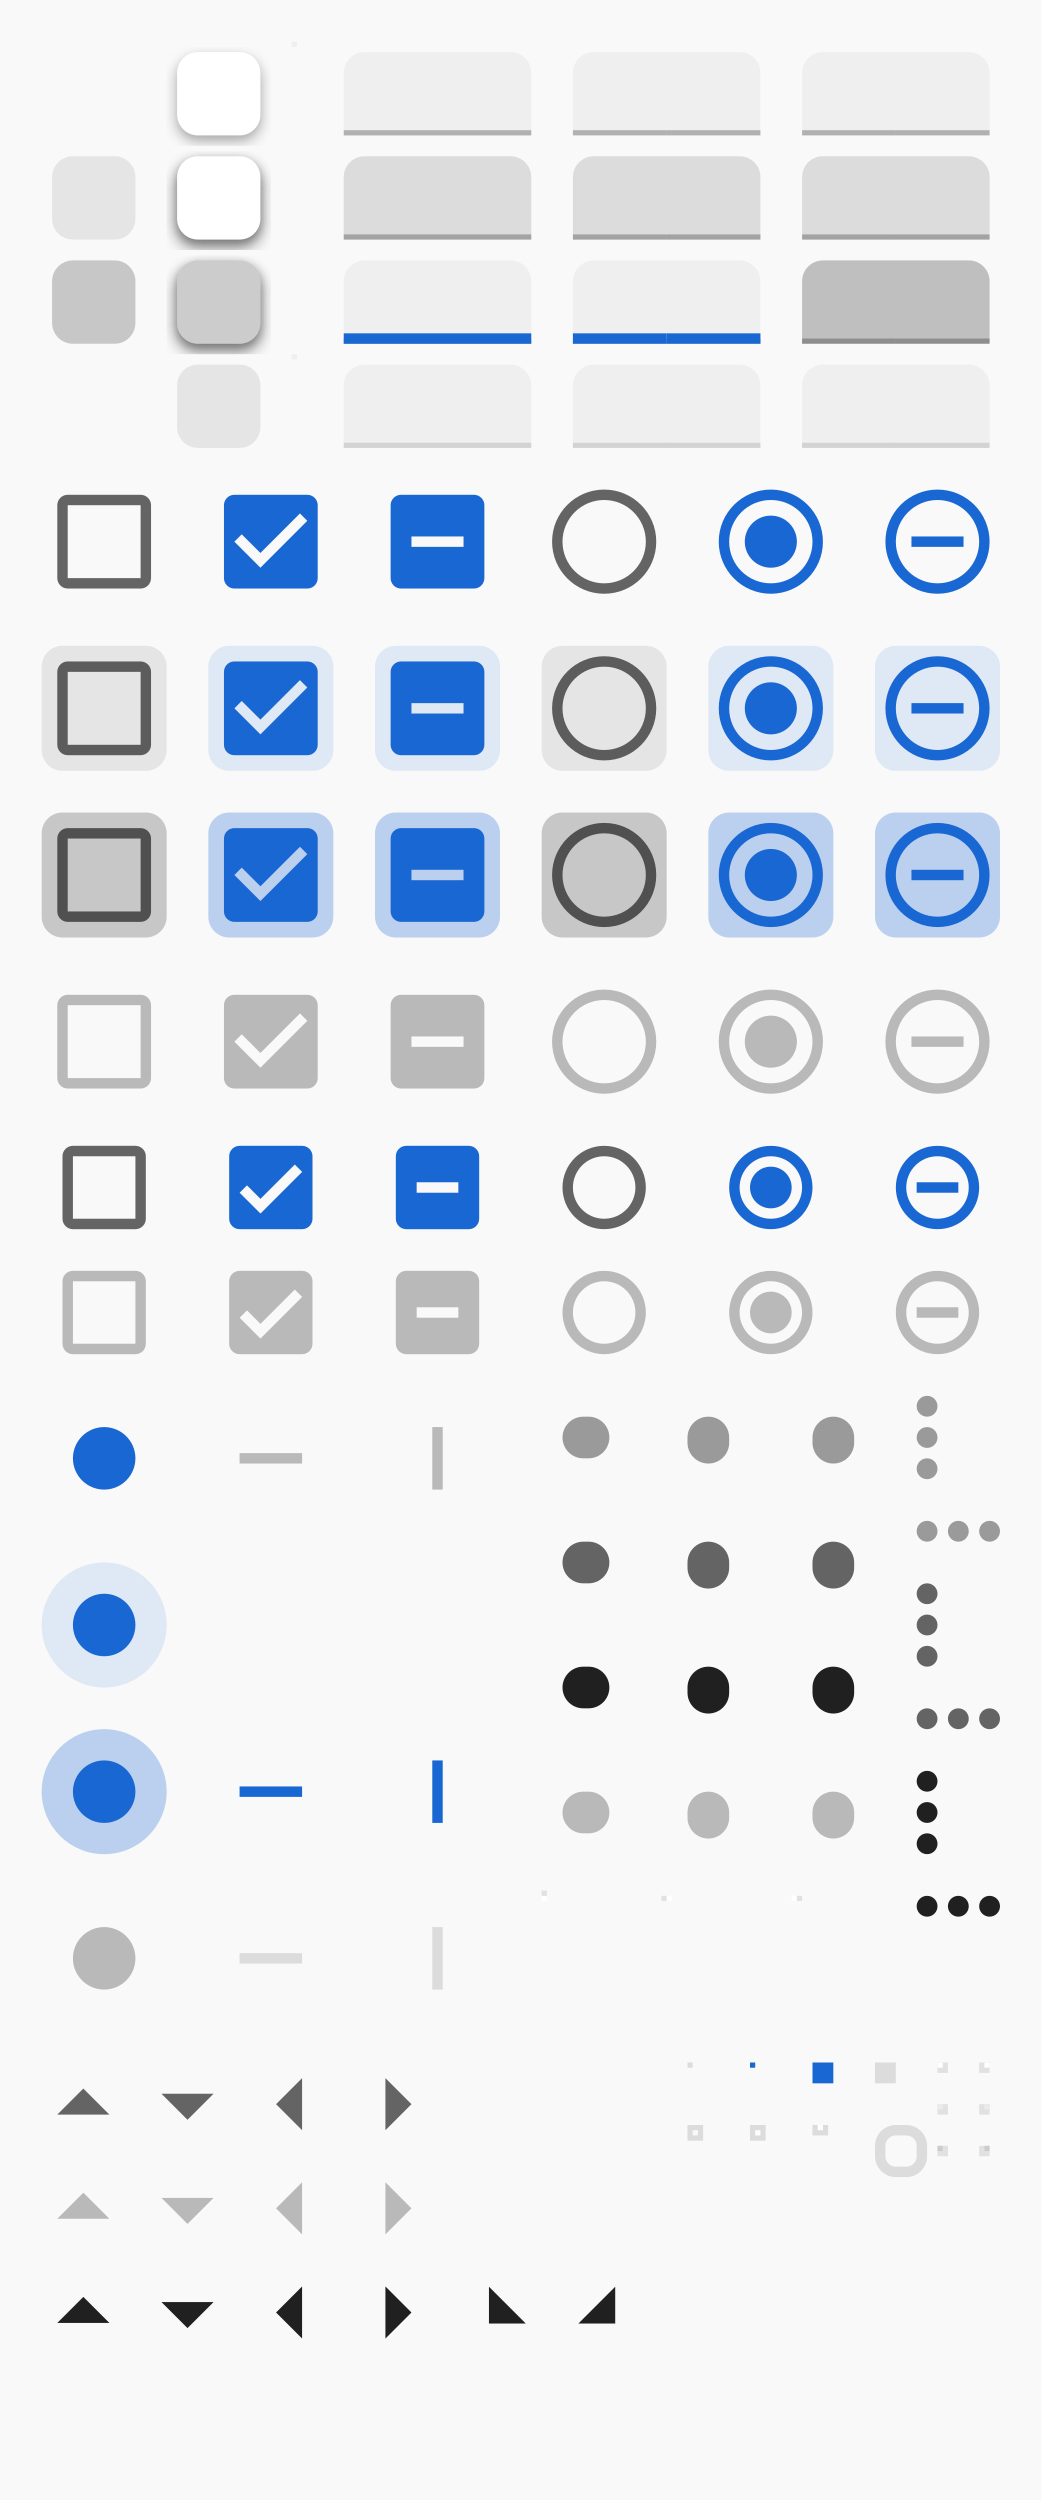
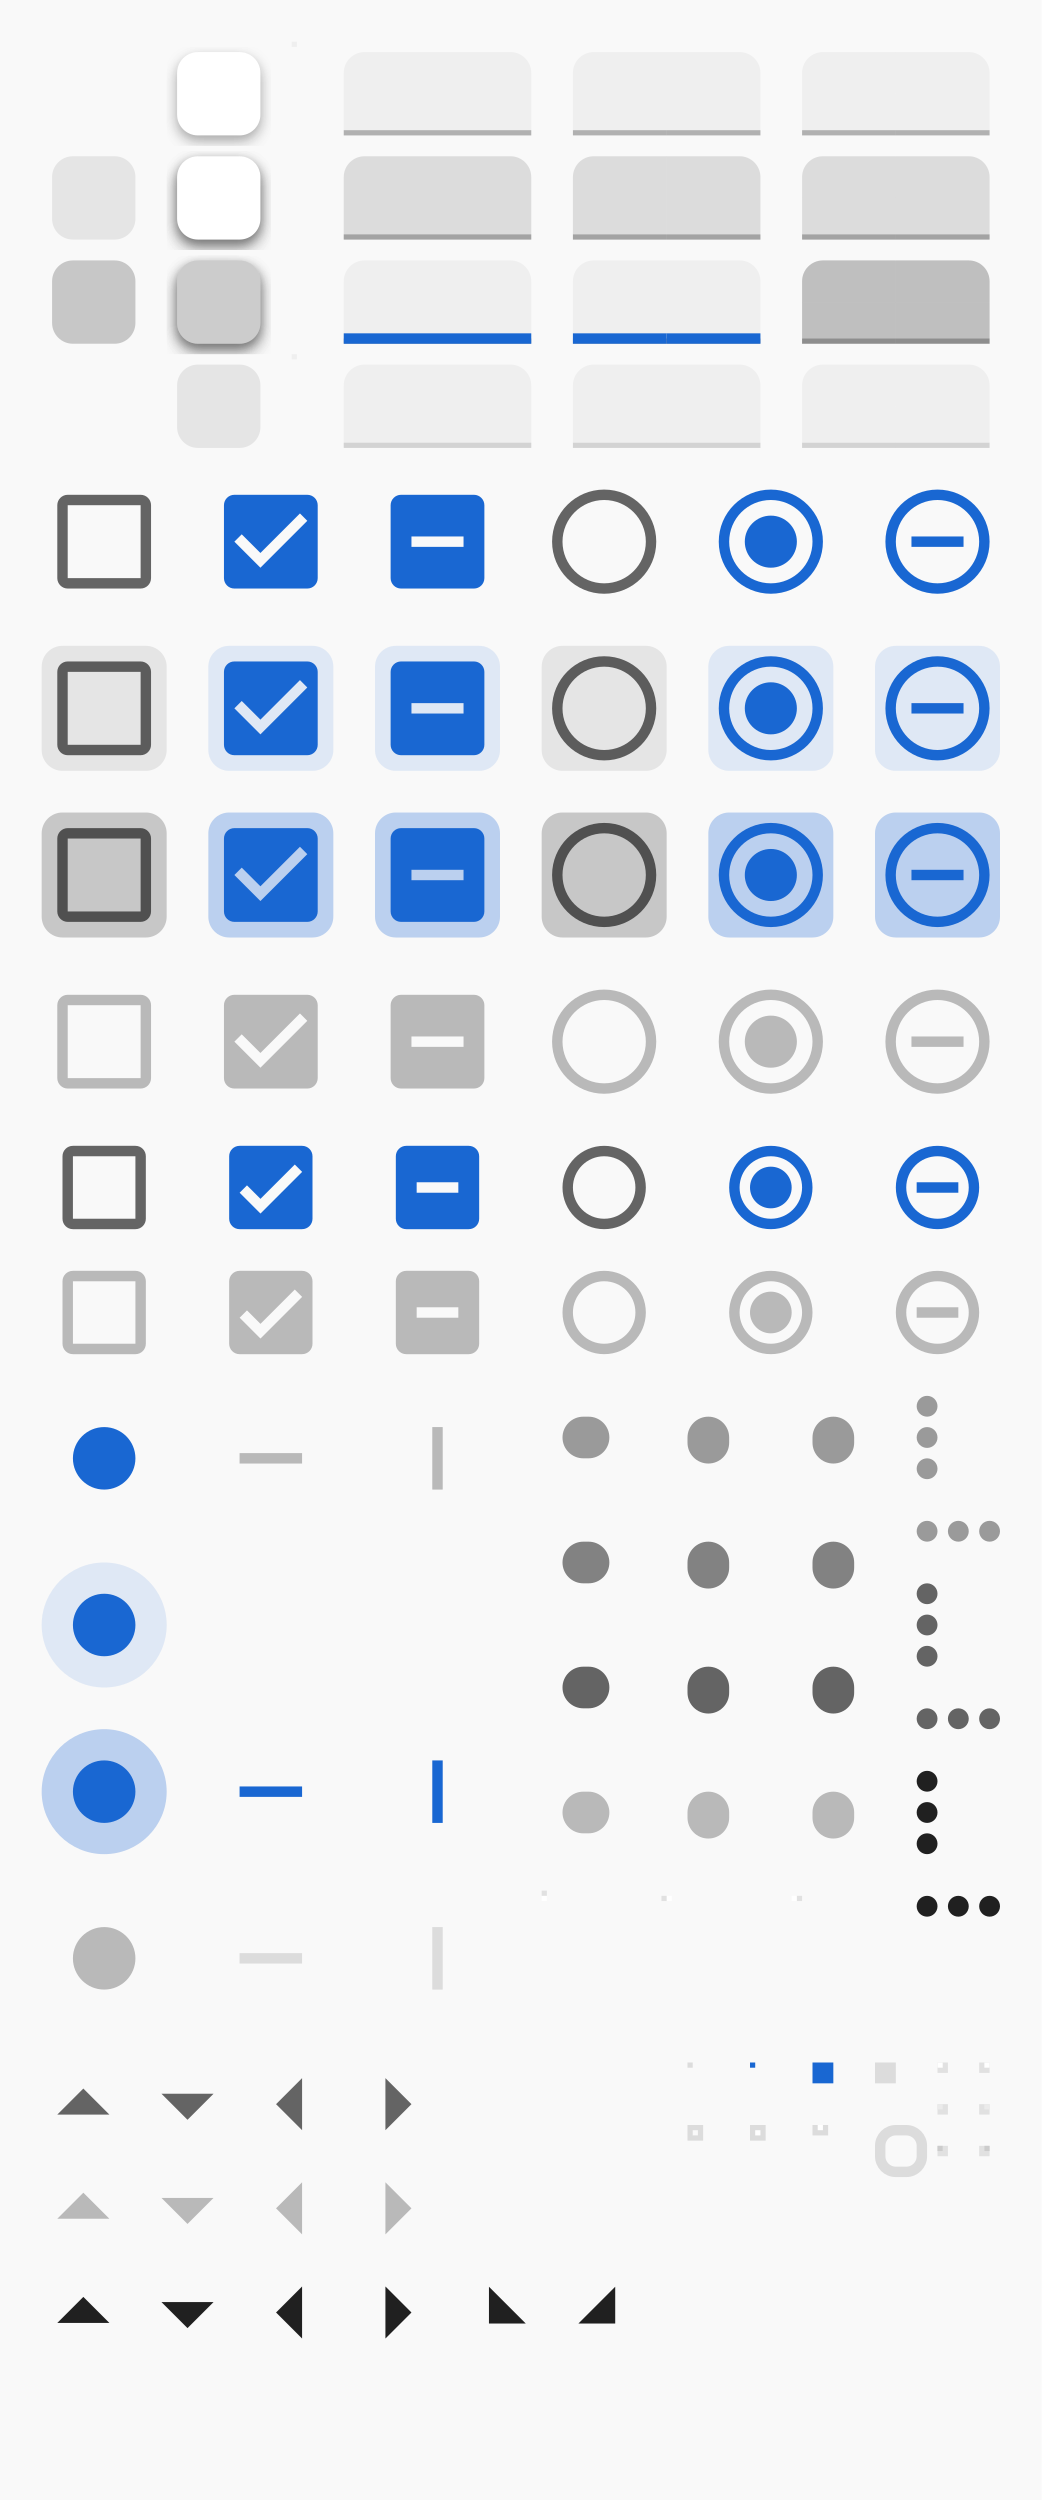
<svg xmlns="http://www.w3.org/2000/svg" xmlns:xlink="http://www.w3.org/1999/xlink" width="200" height="480" viewBox="0 0 200 480">
  <rect width="200" height="480" fill="url(#theme-surface-z0)" />
  <defs>
    <linearGradient id="theme-surface-z0">
      <stop offset="1" stop-color="#f9f9f9" />
    </linearGradient>
    <linearGradient id="theme-surface-z1">
      <stop offset="1" stop-color="#ffffff" />
    </linearGradient>
    <linearGradient id="theme-surface-z8">
      <stop offset="1" stop-color="#ffffff" />
    </linearGradient>
    <linearGradient id="theme-primary">
      <stop offset="1" stop-color="#1967d2" />
    </linearGradient>
    <linearGradient id="theme-on-surface">
      <stop offset="1" stop-color="#000000" stop-opacity=".87" />
    </linearGradient>
    <linearGradient id="theme-disabled-on-surface">
      <stop offset="1" stop-color="#000000" stop-opacity=".38" />
    </linearGradient>
    <linearGradient id="theme-hint-on-surface">
      <stop offset="1" stop-color="#000000" stop-opacity=".6" />
    </linearGradient>
    <linearGradient id="theme-disabled-hint-on-surface">
      <stop offset="1" stop-color="#000000" stop-opacity=".26" />
    </linearGradient>
    <linearGradient id="theme-stroke-on-surface">
      <stop offset="1" stop-color="#000000" stop-opacity=".26" />
    </linearGradient>
    <linearGradient id="theme-disabled-stroke-on-surface">
      <stop offset="1" stop-color="#000000" stop-opacity=".12" />
    </linearGradient>
    <linearGradient id="theme-divider-on-surface">
      <stop offset="1" stop-color="#000000" stop-opacity=".12" />
    </linearGradient>
    <linearGradient id="theme-fill-on-surface">
      <stop offset="1" stop-color="#000000" stop-opacity=".08" />
    </linearGradient>
    <linearGradient id="theme-entry-fill-on-surface">
      <stop offset="1" stop-color="#000000" stop-opacity=".04" />
+     </linearGradient>
+     <linearGradient id="theme-scrollbar-thumb-on-surface">
+       <stop offset="1" stop-color="#000000" stop-opacity=".38" />
+     </linearGradient>
+     <linearGradient id="theme-scrollbar-thumb-hover-on-surface">
+       <stop offset="1" stop-color="#000000" stop-opacity=".48" />
+     </linearGradient>
+     <linearGradient id="theme-scrollbar-thumb-pressed-on-surface">
+       <stop offset="1" stop-color="#000000" stop-opacity=".6" />
+     </linearGradient>
+     <linearGradient id="theme-scrollbar-thumb-disabled-on-surface">
+       <stop offset="1" stop-color="#000000" stop-opacity=".26" />
    </linearGradient>
    <linearGradient id="theme-overlay-hover-on-surface">
      <stop offset="1" stop-color="#000000" stop-opacity=".08" />
    </linearGradient>
    <linearGradient id="theme-overlay-pressed-on-surface">
      <stop offset="1" stop-color="#000000" stop-opacity=".2" />
    </linearGradient>
    <linearGradient id="theme-overlay-hover-primary">
      <stop offset="1" stop-color="#1967d2" stop-opacity=".12" />
    </linearGradient>
    <linearGradient id="theme-overlay-pressed-primary">
      <stop offset="1" stop-color="#1967d2" stop-opacity=".28" />
    </linearGradient>
    <filter id="z1" color-interpolation-filters="sRGB" x="0" y="0" width="1" height="1">
      <feFlood flood-color="#000000" flood-opacity=".12" result="flood" />
      <feComposite operator="in" in="flood" in2="SourceGraphic" result="composite1" />
      <feGaussianBlur stdDeviation="1.5" in="composite1" result="blur" />
      <feOffset dx="0" dy="1" result="offset" />
      <feComposite in="SourceGraphic" in2="offset" result="fbSourceGraphic" />
      <feFlood flood-color="#000000" flood-opacity=".24" result="flood" />
      <feComposite operator="in" in="flood" in2="fbSourceGraphic" result="composite1" />
      <feGaussianBlur stdDeviation="1" in="composite1" result="blur" />
      <feOffset dx="0" dy="1" result="offset" />
      <feComposite in="fbSourceGraphic" in2="offset" result="composite2" />
    </filter>
    <clipPath id="top">
      <rect width="36" height="16" x="2" y="2" />
    </clipPath>
    <clipPath id="left">
      <rect width="20" height="20" />
    </clipPath>
    <clipPath id="right">
      <rect width="20" height="20" x="20" />
    </clipPath>
    <clipPath id="left-top">
      <rect width="20" height="10" />
    </clipPath>
    <clipPath id="left-bottom">
      <rect width="20" height="10" y="10" />
    </clipPath>
    <clipPath id="right-top">
      <rect width="20" height="10" x="20" />
    </clipPath>
    <clipPath id="right-bottom">
      <rect width="20" height="10" x="20" y="10" />
    </clipPath>
    <rect id="icon-size" width="16" height="16" fill="none" />
    <g id="base-button-box">
      <rect width="20" height="20" fill="none" />
      <rect x="2" y="2" width="16" height="16" rx="4" />
    </g>
    <g id="base-button">
      <use xlink:href="#base-button-box" fill="url(#theme-surface-z8)" filter="url(#z1)" />
    </g>
    <g id="base-button-hover">
      <use xlink:href="#base-button" filter="url(#z1)" />
    </g>
    <g id="base-button-active">
      <use xlink:href="#base-button-hover" />
      <use xlink:href="#base-button-box" fill="url(#theme-overlay-pressed-on-surface)" />
    </g>
    <g id="base-button-disabled">
      <use xlink:href="#base-button-box" fill="url(#theme-fill-on-surface)" />
    </g>
    <g id="base-entry-box">
      <rect width="40" height="20" fill="none" />
      <rect x="2" y="2" width="36" height="36" rx="4" clip-path="url(#top)" />
    </g>
    <g id="base-entry">
      <use xlink:href="#base-entry-box" fill="url(#theme-entry-fill-on-surface)" />
      <rect x="2" y="17" width="36" height="1" fill="url(#theme-stroke-on-surface)" />
    </g>
    <g id="base-entry-hover">
      <use xlink:href="#base-entry" />
      <use xlink:href="#base-entry-box" fill="url(#theme-overlay-hover-on-surface)" />
    </g>
    <g id="base-entry-active">
      <use xlink:href="#base-entry" />
      <use xlink:href="#base-entry-box" fill="url(#theme-overlay-pressed-on-surface)" />
    </g>
    <g id="base-entry-focus">
      <use xlink:href="#base-entry" />
      <rect x="2" y="16" width="36" height="2" fill="url(#theme-primary)" />
    </g>
    <g id="base-entry-disabled">
      <use xlink:href="#base-entry-box" fill="url(#theme-entry-fill-on-surface)" />
      <rect x="2" y="17" width="36" height="1" fill="url(#theme-disabled-stroke-on-surface)" />
    </g>
    <rect id="button-fill" width="24" height="24" rx="4" />
    <g id="base-checkbox-unchecked">
      <path d="M19 5v14H5V5h14m0-2H5c-1.1 0-2 .9-2 2v14c0 1.1.9 2 2 2h14c1.1 0 2-.9 2-2V5c0-1.1-.9-2-2-2z" />
    </g>
    <g id="base-checkbox-checked">
      <path d="M19 3H5c-1.11 0-2 .9-2 2v14c0 1.1.89 2 2 2h14c1.11 0 2-.9 2-2V5c0-1.1-.89-2-2-2zm-9 14l-5-5 1.41-1.41L10 14.17l7.59-7.59L19 8l-9 9z" />
    </g>
    <g id="base-checkbox-mixed">
      <path d="M19 3H5c-1.1 0-2 .9-2 2v14c0 1.1.9 2 2 2h14c1.1 0 2-.9 2-2V5c0-1.1-.9-2-2-2zm-2 10H7v-2h10v2z" />
    </g>
    <g id="base-radio-unchecked">
      <path d="M12 2C6.48 2 2 6.48 2 12s4.48 10 10 10 10-4.48 10-10S17.52 2 12 2zm0 18c-4.42 0-8-3.58-8-8s3.58-8 8-8 8 3.58 8 8-3.58 8-8 8z" />
    </g>
    <g id="base-radio-checked">
      <path d="M12 7c-2.76 0-5 2.24-5 5s2.24 5 5 5 5-2.24 5-5-2.24-5-5-5zm0-5C6.48 2 2 6.48 2 12s4.48 10 10 10 10-4.48 10-10S17.52 2 12 2zm0 18c-4.42 0-8-3.58-8-8s3.58-8 8-8 8 3.58 8 8-3.58 8-8 8z" />
    </g>
    <g id="base-radio-mixed">
      <path d="M7 11v2h10v-2H7zm5-9C6.48 2 2 6.48 2 12s4.48 10 10 10 10-4.48 10-10S17.52 2 12 2zm0 18c-4.41 0-8-3.59-8-8s3.59-8 8-8 8 3.59 8 8-3.59 8-8 8z" />
    </g>
    <g id="base-menu-checkbox-unchecked">
      <use xlink:href="#icon-size" />
      <path d="M2 0a2 2 0 0 0-2 2v12a2 2 0 0 0 2 2h12a2 2 0 0 0 2-2V2a2 2 0 0 0-2-2H2zm0 2h12v12H2V2z" />
    </g>
    <g id="base-menu-checkbox-checked">
      <use xlink:href="#icon-size" />
      <path d="M2 0a2 2 0 0 0-2 2v12a2 2 0 0 0 2 2h12a2 2 0 0 0 2-2V2a2 2 0 0 0-2-2H2zm10.6 3.59L14.01 5l-8 8-4-4 1.41-1.41 2.59 2.59 6.59-6.59z" />
    </g>
    <g id="base-menu-checkbox-mixed">
      <use xlink:href="#icon-size" />
      <path d="M2 0a2 2 0 0 0-2 2v12a2 2 0 0 0 2 2h12a2 2 0 0 0 2-2V2a2 2 0 0 0-2-2H2zm2 7h8v2H4V7z" />
    </g>
    <g id="base-menu-radio-unchecked">
      <use xlink:href="#icon-size" />
      <path d="M8 0a8 8 0 0 0-8 8 8 8 0 0 0 8 8 8 8 0 0 0 8-8 8 8 0 0 0-8-8zm0 2a6 6 0 0 1 6 6 6 6 0 0 1-6 6 6 6 0 0 1-6-6 6 6 0 0 1 6-6z" />
    </g>
    <g id="base-menu-radio-checked">
      <use xlink:href="#icon-size" />
      <path d="M8 0a8 8 0 0 0-8 8 8 8 0 0 0 8 8 8 8 0 0 0 8-8 8 8 0 0 0-8-8zm0 2a6 6 0 0 1 6 6 6 6 0 0 1-6 6 6 6 0 0 1-6-6 6 6 0 0 1 6-6zm0 2a4 4 0 0 0-4 4 4 4 0 0 0 4 4 4 4 0 0 0 4-4 4 4 0 0 0-4-4z" />
    </g>
    <g id="base-menu-radio-mixed">
      <use xlink:href="#icon-size" />
      <path d="M8 0a8 8 0 0 0-8 8 8 8 0 0 0 8 8 8 8 0 0 0 8-8 8 8 0 0 0-8-8zm0 2a6 6 0 0 1 6 6 6 6 0 0 1-6 6 6 6 0 0 1-6-6 6 6 0 0 1 6-6zM4 7v2h8V7H4z" />
    </g>
    <g id="base-scale-horz-trough">
      <rect width="24" height="24" fill="none" />
      <rect x="6" y="11" width="12" height="2" />
    </g>
    <g id="base-scale-vert-trough">
      <use xlink:href="#base-scale-horz-trough" transform="rotate(90 12 12)" />
    </g>
    <g id="base-scrollbar-horz-slider">
      <rect y="-1" width="17" height="17" fill="none" />
      <rect x="4" y="4" width="9" height="8" rx="4" />
    </g>
    <g id="base-scrollbar-horz-trough">
      <rect y="-1" width="1" height="2" fill="url(#theme-surface-z1)" />
      <rect y="-1" width="1" height="1" fill="url(#theme-divider-on-surface)" />
    </g>
    <g id="base-scrollbar-vert-ltr-slider">
      <use xlink:href="#base-scrollbar-horz-slider" transform="rotate(-90 8.5 8.5)" />
    </g>
    <g id="base-scrollbar-vert-ltr-trough">
      <use xlink:href="#base-scrollbar-horz-trough" transform="rotate(-90 .5 .5)" />
    </g>
    <g id="base-scrollbar-vert-rtl-slider">
      <use xlink:href="#base-scrollbar-horz-slider" transform="rotate(90 8 8)" />
    </g>
    <g id="base-scrollbar-vert-rtl-trough">
      <use xlink:href="#base-scrollbar-horz-trough" transform="rotate(90 .5 .5)" />
    </g>
    <g id="base-handle-horz">
      <circle cx="2" cy="2" r="2" />
      <circle cx="8" cy="2" r="2" />
      <circle cx="14" cy="2" r="2" />
    </g>
    <g id="base-handle-vert">
      <use xlink:href="#base-handle-horz" transform="rotate(90 2 2)" />
    </g>
    <path id="pan-path" d="M13 6l-5 5-5-5z" />
    <g id="base-pan-down">
      <use xlink:href="#icon-size" />
      <use xlink:href="#pan-path" />
    </g>
    <g id="base-pan-up">
      <use xlink:href="#icon-size" />
      <use xlink:href="#pan-path" transform="rotate(180 8 8)" />
    </g>
    <g id="base-pan-left">
      <use xlink:href="#icon-size" />
      <use xlink:href="#pan-path" transform="rotate(90 8 8)" />
    </g>
    <g id="base-pan-right">
      <use xlink:href="#icon-size" />
      <use xlink:href="#pan-path" transform="rotate(-90 8 8)" />
    </g>
    <g id="base-pan-left-semi">
      <use xlink:href="#icon-size" />
      <use xlink:href="#pan-path" transform="rotate(45 8 8)" />
    </g>
    <g id="base-pan-right-semi">
      <use xlink:href="#icon-size" />
      <use xlink:href="#pan-path" transform="rotate(-45 8 8)" />
    </g>
    <g id="base-treeview-ltr-button">
      <rect width="2" height="2" fill="url(#theme-surface-z1)" />
      <rect width="2" height="2" fill="url(#theme-divider-on-surface)" />
      <rect width="1" height="1" fill="url(#theme-surface-z1)" />
      <rect width="1" height="1" />
    </g>
    <g id="base-treeview-rtl-button">
      <use xlink:href="#base-treeview-ltr-button" transform="scale(-1 1)" />
    </g>
  </defs>
  <g id="flat-button" transform="translate(8 8)">
    <use xlink:href="#base-button-box" fill="none" />
  </g>
  <g id="flat-button-hover" transform="translate(8 28)">
    <use xlink:href="#base-button-box" fill="url(#theme-overlay-hover-on-surface)" />
  </g>
  <g id="flat-button-active" transform="translate(8 48)">
    <use xlink:href="#base-button-box" fill="url(#theme-overlay-pressed-on-surface)" />
  </g>
  <g id="flat-button-disabled" transform="translate(8 68)">
    <use xlink:href="#base-button-box" fill="none" />
  </g>
  <g id="button" transform="translate(32 8)">
    <use xlink:href="#base-button" />
  </g>
  <g id="button-hover" transform="translate(32 28)">
    <use xlink:href="#base-button-hover" />
  </g>
  <g id="button-active" transform="translate(32 48)">
    <use xlink:href="#base-button-active" />
  </g>
  <g id="button-disabled" transform="translate(32 68)">
    <use xlink:href="#base-button-disabled" />
  </g>
  <g id="entry-background" transform="translate(56 8)">
    <rect width="1" height="1" fill="url(#theme-entry-fill-on-surface)" />
  </g>
  <g id="entry-background-disabled" transform="translate(56 68)">
    <rect width="1" height="1" fill="url(#theme-entry-fill-on-surface)" />
  </g>
  <g id="entry" transform="translate(64 8)">
    <use xlink:href="#base-entry" />
  </g>
  <g id="entry-hover" transform="translate(64 28)">
    <use xlink:href="#base-entry-hover" />
  </g>
  <g id="entry-active" transform="translate(64 48)">
    <use xlink:href="#base-entry-focus" />
  </g>
  <g id="entry-disabled" transform="translate(64 68)">
    <use xlink:href="#base-entry-disabled" />
  </g>
  <g id="combo-left-entry" transform="translate(108 8)">
    <use xlink:href="#base-entry" clip-path="url(#left)" />
  </g>
  <g id="combo-left-entry-hover" transform="translate(108 28)">
    <use xlink:href="#base-entry-hover" clip-path="url(#left)" />
  </g>
  <g id="combo-left-entry-active" transform="translate(108 48)">
    <use xlink:href="#base-entry-focus" clip-path="url(#left)" />
  </g>
  <g id="combo-left-entry-disabled" transform="translate(108 68)">
    <use xlink:href="#base-entry-disabled" clip-path="url(#left)" />
  </g>
  <g id="combo-right-entry" transform="translate(108 8)">
    <use xlink:href="#base-entry" clip-path="url(#right)" />
  </g>
  <g id="combo-right-entry-hover" transform="translate(108 28)">
    <use xlink:href="#base-entry-hover" clip-path="url(#right)" />
  </g>
  <g id="combo-right-entry-active" transform="translate(108 48)">
    <use xlink:href="#base-entry-focus" clip-path="url(#right)" />
  </g>
  <g id="combo-right-entry-disabled" transform="translate(108 68)">
    <use xlink:href="#base-entry-disabled" clip-path="url(#right)" />
  </g>
  <g id="spin-rtl-up" transform="translate(152 8)">
    <use xlink:href="#base-entry" clip-path="url(#left-top)" />
  </g>
  <g id="spin-rtl-up-hover" transform="translate(152 28)">
    <use xlink:href="#base-entry-hover" clip-path="url(#left-top)" />
  </g>
  <g id="spin-rtl-up-active" transform="translate(152 48)">
    <use xlink:href="#base-entry-active" clip-path="url(#left-top)" />
  </g>
  <g id="spin-rtl-up-disabled" transform="translate(152 68)">
    <use xlink:href="#base-entry-disabled" clip-path="url(#left-top)" />
  </g>
  <g id="spin-rtl-down" transform="translate(152 8)">
    <use xlink:href="#base-entry" clip-path="url(#left-bottom)" />
  </g>
  <g id="spin-rtl-down-hover" transform="translate(152 28)">
    <use xlink:href="#base-entry-hover" clip-path="url(#left-bottom)" />
  </g>
  <g id="spin-rtl-down-active" transform="translate(152 48)">
    <use xlink:href="#base-entry-active" clip-path="url(#left-bottom)" />
  </g>
  <g id="spin-rtl-down-disabled" transform="translate(152 68)">
    <use xlink:href="#base-entry-disabled" clip-path="url(#left-bottom)" />
  </g>
  <g id="spin-ltr-up" transform="translate(152 8)">
    <use xlink:href="#base-entry" clip-path="url(#right-top)" />
  </g>
  <g id="spin-ltr-up-hover" transform="translate(152 28)">
    <use xlink:href="#base-entry-hover" clip-path="url(#right-top)" />
  </g>
  <g id="spin-ltr-up-active" transform="translate(152 48)">
    <use xlink:href="#base-entry-active" clip-path="url(#right-top)" />
  </g>
  <g id="spin-ltr-up-disabled" transform="translate(152 68)">
    <use xlink:href="#base-entry-disabled" clip-path="url(#right-top)" />
  </g>
  <g id="spin-ltr-down" transform="translate(152 8)">
    <use xlink:href="#base-entry" clip-path="url(#right-bottom)" />
  </g>
  <g id="spin-ltr-down-hover" transform="translate(152 28)">
    <use xlink:href="#base-entry-hover" clip-path="url(#right-bottom)" />
  </g>
  <g id="spin-ltr-down-active" transform="translate(152 48)">
    <use xlink:href="#base-entry-active" clip-path="url(#right-bottom)" />
  </g>
  <g id="spin-ltr-down-disabled" transform="translate(152 68)">
    <use xlink:href="#base-entry-disabled" clip-path="url(#right-bottom)" />
  </g>
  <g id="checkbox-unchecked" transform="translate(8 92)">
    <use xlink:href="#button-fill" fill="none" />
    <use xlink:href="#base-checkbox-unchecked" fill="url(#theme-hint-on-surface)" />
  </g>
  <g id="checkbox-unchecked-hover" transform="translate(8 124)">
    <use xlink:href="#button-fill" fill="url(#theme-overlay-hover-on-surface)" />
    <use xlink:href="#base-checkbox-unchecked" fill="url(#theme-hint-on-surface)" />
  </g>
  <g id="checkbox-unchecked-active" transform="translate(8 156)">
    <use xlink:href="#button-fill" fill="url(#theme-overlay-pressed-on-surface)" />
    <use xlink:href="#base-checkbox-unchecked" fill="url(#theme-hint-on-surface)" />
  </g>
  <g id="checkbox-unchecked-disabled" transform="translate(8 188)">
    <use xlink:href="#button-fill" fill="none" />
    <use xlink:href="#base-checkbox-unchecked" fill="url(#theme-disabled-hint-on-surface)" />
  </g>
  <g id="checkbox-checked" transform="translate(40 92)">
    <use xlink:href="#button-fill" fill="none" />
    <use xlink:href="#base-checkbox-checked" fill="url(#theme-primary)" />
  </g>
  <g id="checkbox-checked-hover" transform="translate(40 124)">
    <use xlink:href="#button-fill" fill="url(#theme-overlay-hover-primary)" />
    <use xlink:href="#base-checkbox-checked" fill="url(#theme-primary)" />
  </g>
  <g id="checkbox-checked-active" transform="translate(40 156)">
    <use xlink:href="#button-fill" fill="url(#theme-overlay-pressed-primary)" />
    <use xlink:href="#base-checkbox-checked" fill="url(#theme-primary)" />
  </g>
  <g id="checkbox-checked-disabled" transform="translate(40 188)">
    <use xlink:href="#button-fill" fill="none" />
    <use xlink:href="#base-checkbox-checked" fill="url(#theme-disabled-hint-on-surface)" />
  </g>
  <g id="checkbox-mixed" transform="translate(72 92)">
    <use xlink:href="#button-fill" fill="none" />
    <use xlink:href="#base-checkbox-mixed" fill="url(#theme-primary)" />
  </g>
  <g id="checkbox-mixed-hover" transform="translate(72 124)">
    <use xlink:href="#button-fill" fill="url(#theme-overlay-hover-primary)" />
    <use xlink:href="#base-checkbox-mixed" fill="url(#theme-primary)" />
  </g>
  <g id="checkbox-mixed-active" transform="translate(72 156)">
    <use xlink:href="#button-fill" fill="url(#theme-overlay-pressed-primary)" />
    <use xlink:href="#base-checkbox-mixed" fill="url(#theme-primary)" />
  </g>
  <g id="checkbox-mixed-disabled" transform="translate(72 188)">
    <use xlink:href="#button-fill" fill="none" />
    <use xlink:href="#base-checkbox-mixed" fill="url(#theme-disabled-hint-on-surface)" />
  </g>
  <g id="radio-unchecked" transform="translate(104 92)">
    <use xlink:href="#button-fill" fill="none" />
    <use xlink:href="#base-radio-unchecked" fill="url(#theme-hint-on-surface)" />
  </g>
  <g id="radio-unchecked-hover" transform="translate(104 124)">
    <use xlink:href="#button-fill" fill="url(#theme-overlay-hover-on-surface)" />
    <use xlink:href="#base-radio-unchecked" fill="url(#theme-hint-on-surface)" />
  </g>
  <g id="radio-unchecked-active" transform="translate(104 156)">
    <use xlink:href="#button-fill" fill="url(#theme-overlay-pressed-on-surface)" />
    <use xlink:href="#base-radio-unchecked" fill="url(#theme-hint-on-surface)" />
  </g>
  <g id="radio-unchecked-disabled" transform="translate(104 188)">
    <use xlink:href="#button-fill" fill="none" />
    <use xlink:href="#base-radio-unchecked" fill="url(#theme-disabled-hint-on-surface)" />
  </g>
  <g id="radio-checked" transform="translate(136 92)">
    <use xlink:href="#button-fill" fill="none" />
    <use xlink:href="#base-radio-checked" fill="url(#theme-primary)" />
  </g>
  <g id="radio-checked-hover" transform="translate(136 124)">
    <use xlink:href="#button-fill" fill="url(#theme-overlay-hover-primary)" />
    <use xlink:href="#base-radio-checked" fill="url(#theme-primary)" />
  </g>
  <g id="radio-checked-active" transform="translate(136 156)">
    <use xlink:href="#button-fill" fill="url(#theme-overlay-pressed-primary)" />
    <use xlink:href="#base-radio-checked" fill="url(#theme-primary)" />
  </g>
  <g id="radio-checked-disabled" transform="translate(136 188)">
    <use xlink:href="#button-fill" fill="none" />
    <use xlink:href="#base-radio-checked" fill="url(#theme-disabled-hint-on-surface)" />
  </g>
  <g id="radio-mixed" transform="translate(168 92)">
    <use xlink:href="#button-fill" fill="none" />
    <use xlink:href="#base-radio-mixed" fill="url(#theme-primary)" />
  </g>
  <g id="radio-mixed-hover" transform="translate(168 124)">
    <use xlink:href="#button-fill" fill="url(#theme-overlay-hover-primary)" />
    <use xlink:href="#base-radio-mixed" fill="url(#theme-primary)" />
  </g>
  <g id="radio-mixed-active" transform="translate(168 156)">
    <use xlink:href="#button-fill" fill="url(#theme-overlay-pressed-primary)" />
    <use xlink:href="#base-radio-mixed" fill="url(#theme-primary)" />
  </g>
  <g id="radio-mixed-disabled" transform="translate(168 188)">
    <use xlink:href="#button-fill" fill="none" />
    <use xlink:href="#base-radio-mixed" fill="url(#theme-disabled-hint-on-surface)" />
  </g>
  <g id="menu-checkbox-unchecked" transform="translate(12 220)">
    <use xlink:href="#base-menu-checkbox-unchecked" fill="url(#theme-hint-on-surface)" />
  </g>
  <g id="menu-checkbox-unchecked-disabled" transform="translate(12 244)">
    <use xlink:href="#base-menu-checkbox-unchecked" fill="url(#theme-disabled-hint-on-surface)" />
  </g>
  <g id="menu-checkbox-checked" transform="translate(44 220)">
    <use xlink:href="#base-menu-checkbox-checked" fill="url(#theme-primary)" />
  </g>
  <g id="menu-checkbox-checked-disabled" transform="translate(44 244)">
    <use xlink:href="#base-menu-checkbox-checked" fill="url(#theme-disabled-hint-on-surface)" />
  </g>
  <g id="menu-checkbox-mixed" transform="translate(76 220)">
    <use xlink:href="#base-menu-checkbox-mixed" fill="url(#theme-primary)" />
  </g>
  <g id="menu-checkbox-mixed-disabled" transform="translate(76 244)">
    <use xlink:href="#base-menu-checkbox-mixed" fill="url(#theme-disabled-hint-on-surface)" />
  </g>
  <g id="menu-radio-unchecked" transform="translate(108 220)">
    <use xlink:href="#base-menu-radio-unchecked" fill="url(#theme-hint-on-surface)" />
  </g>
  <g id="menu-radio-unchecked-disabled" transform="translate(108 244)">
    <use xlink:href="#base-menu-radio-unchecked" fill="url(#theme-disabled-hint-on-surface)" />
  </g>
  <g id="menu-radio-checked" transform="translate(140 220)">
    <use xlink:href="#base-menu-radio-checked" fill="url(#theme-primary)" />
  </g>
  <g id="menu-radio-checked-disabled" transform="translate(140 244)">
    <use xlink:href="#base-menu-radio-checked" fill="url(#theme-disabled-hint-on-surface)" />
  </g>
  <g id="menu-radio-mixed" transform="translate(172 220)">
    <use xlink:href="#base-menu-radio-mixed" fill="url(#theme-primary)" />
  </g>
  <g id="menu-radio-mixed-disabled" transform="translate(172 244)">
    <use xlink:href="#base-menu-radio-mixed" fill="url(#theme-disabled-hint-on-surface)" />
  </g>
  <g id="scale-slider" transform="translate(8 268)">
    <circle cx="12" cy="12" r="12" fill="none" />
    <circle cx="12" cy="12" r="6" fill="url(#theme-primary)" />
  </g>
  <g id="scale-slider-hover" transform="translate(8 300)">
    <circle cx="12" cy="12" r="12" fill="url(#theme-overlay-hover-primary)" />
    <circle cx="12" cy="12" r="6" fill="url(#theme-primary)" />
  </g>
  <g id="scale-slider-active" transform="translate(8 332)">
    <circle cx="12" cy="12" r="12" fill="url(#theme-overlay-pressed-primary)" />
    <circle cx="12" cy="12" r="6" fill="url(#theme-primary)" />
  </g>
  <g id="scale-slider-disabled" transform="translate(8 364)">
    <circle cx="12" cy="12" r="12" fill="none" />
    <circle cx="12" cy="12" r="6" fill="url(#theme-surface-z0)" />
    <circle cx="12" cy="12" r="6" fill="url(#theme-disabled-hint-on-surface)" />
  </g>
  <g id="scale-horz-trough" transform="translate(40 268)">
    <use xlink:href="#base-scale-horz-trough" fill="url(#theme-stroke-on-surface)" />
  </g>
  <g id="scale-horz-trough-active" transform="translate(40 332)">
    <use xlink:href="#base-scale-horz-trough" fill="url(#theme-primary)" />
  </g>
  <g id="scale-horz-trough-disabled" transform="translate(40 364)">
    <use xlink:href="#base-scale-horz-trough" fill="url(#theme-disabled-stroke-on-surface)" />
  </g>
  <g id="scale-vert-trough" transform="translate(72 268)">
    <use xlink:href="#base-scale-vert-trough" fill="url(#theme-stroke-on-surface)" />
  </g>
  <g id="scale-vert-trough-active" transform="translate(72 332)">
    <use xlink:href="#base-scale-vert-trough" fill="url(#theme-primary)" />
  </g>
  <g id="scale-vert-trough-disabled" transform="translate(72 364)">
    <use xlink:href="#base-scale-vert-trough" fill="url(#theme-disabled-stroke-on-surface)" />
  </g>
  <g id="scrollbar-horz-slider" transform="translate(104 268)">
-     <use xlink:href="#base-scrollbar-horz-slider" fill="url(#theme-disabled-on-surface)" />
+     <use xlink:href="#base-scrollbar-horz-slider" fill="url(#theme-scrollbar-thumb-on-surface)" />
  </g>
  <g id="scrollbar-horz-slider-hover" transform="translate(104 292)">
-     <use xlink:href="#base-scrollbar-horz-slider" fill="url(#theme-hint-on-surface)" />
+     <use xlink:href="#base-scrollbar-horz-slider" fill="url(#theme-scrollbar-thumb-hover-on-surface)" />
  </g>
  <g id="scrollbar-horz-slider-active" transform="translate(104 316)">
-     <use xlink:href="#base-scrollbar-horz-slider" fill="url(#theme-on-surface)" />
+     <use xlink:href="#base-scrollbar-horz-slider" fill="url(#theme-scrollbar-thumb-pressed-on-surface)" />
  </g>
  <g id="scrollbar-horz-slider-disabled" transform="translate(104 340)">
-     <use xlink:href="#base-scrollbar-horz-slider" fill="url(#theme-disabled-hint-on-surface)" />
+     <use xlink:href="#base-scrollbar-horz-slider" fill="url(#theme-scrollbar-thumb-disabled-on-surface)" />
  </g>
  <g id="scrollbar-horz-trough" transform="translate(104 364)">
    <use xlink:href="#base-scrollbar-horz-trough" />
  </g>
  <g id="scrollbar-vert-ltr-slider" transform="translate(128 268)">
-     <use xlink:href="#base-scrollbar-vert-ltr-slider" fill="url(#theme-disabled-on-surface)" />
+     <use xlink:href="#base-scrollbar-vert-ltr-slider" fill="url(#theme-scrollbar-thumb-on-surface)" />
  </g>
  <g id="scrollbar-vert-ltr-slider-hover" transform="translate(128 292)">
-     <use xlink:href="#base-scrollbar-vert-ltr-slider" fill="url(#theme-hint-on-surface)" />
+     <use xlink:href="#base-scrollbar-vert-ltr-slider" fill="url(#theme-scrollbar-thumb-hover-on-surface)" />
  </g>
  <g id="scrollbar-vert-ltr-slider-active" transform="translate(128 316)">
-     <use xlink:href="#base-scrollbar-vert-ltr-slider" fill="url(#theme-on-surface)" />
+     <use xlink:href="#base-scrollbar-vert-ltr-slider" fill="url(#theme-scrollbar-thumb-pressed-on-surface)" />
  </g>
  <g id="scrollbar-vert-ltr-slider-disabled" transform="translate(128 340)">
-     <use xlink:href="#base-scrollbar-vert-ltr-slider" fill="url(#theme-disabled-hint-on-surface)" />
+     <use xlink:href="#base-scrollbar-vert-ltr-slider" fill="url(#theme-scrollbar-thumb-disabled-on-surface)" />
  </g>
  <g id="scrollbar-vert-ltr-trough" transform="translate(128 364)">
    <use xlink:href="#base-scrollbar-vert-ltr-trough" />
  </g>
  <g id="scrollbar-vert-rtl-slider" transform="translate(152 268)">
-     <use xlink:href="#base-scrollbar-vert-rtl-slider" fill="url(#theme-disabled-on-surface)" />
+     <use xlink:href="#base-scrollbar-vert-rtl-slider" fill="url(#theme-scrollbar-thumb-on-surface)" />
  </g>
  <g id="scrollbar-vert-rtl-slider-hover" transform="translate(152 292)">
-     <use xlink:href="#base-scrollbar-vert-rtl-slider" fill="url(#theme-hint-on-surface)" />
+     <use xlink:href="#base-scrollbar-vert-rtl-slider" fill="url(#theme-scrollbar-thumb-hover-on-surface)" />
  </g>
  <g id="scrollbar-vert-rtl-slider-active" transform="translate(152 316)">
-     <use xlink:href="#base-scrollbar-vert-rtl-slider" fill="url(#theme-on-surface)" />
+     <use xlink:href="#base-scrollbar-vert-rtl-slider" fill="url(#theme-scrollbar-thumb-pressed-on-surface)" />
  </g>
  <g id="scrollbar-vert-rtl-slider-disabled" transform="translate(152 340)">
-     <use xlink:href="#base-scrollbar-vert-rtl-slider" fill="url(#theme-disabled-hint-on-surface)" />
+     <use xlink:href="#base-scrollbar-vert-rtl-slider" fill="url(#theme-scrollbar-thumb-disabled-on-surface)" />
  </g>
  <g id="scrollbar-vert-rtl-trough" transform="translate(152 364)">
    <use xlink:href="#base-scrollbar-vert-rtl-trough" />
  </g>
  <g id="handle-horz" transform="translate(176 292)">
    <use xlink:href="#base-handle-horz" fill="url(#theme-disabled-on-surface)" />
  </g>
  <g id="handle-horz-hover" transform="translate(176 328)">
    <use xlink:href="#base-handle-horz" fill="url(#theme-hint-on-surface)" />
  </g>
  <g id="handle-horz-active" transform="translate(176 364)">
    <use xlink:href="#base-handle-horz" fill="url(#theme-on-surface)" />
  </g>
  <g id="handle-vert" transform="translate(176 268)">
    <use xlink:href="#base-handle-vert" fill="url(#theme-disabled-on-surface)" />
  </g>
  <g id="handle-vert-hover" transform="translate(176 304)">
    <use xlink:href="#base-handle-vert" fill="url(#theme-hint-on-surface)" />
  </g>
  <g id="handle-vert-active" transform="translate(176 340)">
    <use xlink:href="#base-handle-vert" fill="url(#theme-on-surface)" />
  </g>
  <g id="pan-up" transform="translate(8 396)">
    <use xlink:href="#base-pan-up" fill="url(#theme-hint-on-surface)" />
  </g>
  <g id="pan-up-disabled" transform="translate(8 416)">
    <use xlink:href="#base-pan-up" fill="url(#theme-disabled-hint-on-surface)" />
  </g>
  <g id="pan-up-alt" transform="translate(8 436)">
    <use xlink:href="#base-pan-up" fill="url(#theme-on-surface)" />
  </g>
  <g id="pan-down" transform="translate(28 396)">
    <use xlink:href="#base-pan-down" fill="url(#theme-hint-on-surface)" />
  </g>
  <g id="pan-down-disabled" transform="translate(28 416)">
    <use xlink:href="#base-pan-down" fill="url(#theme-disabled-hint-on-surface)" />
  </g>
  <g id="pan-down-alt" transform="translate(28 436)">
    <use xlink:href="#base-pan-down" fill="url(#theme-on-surface)" />
  </g>
  <g id="pan-left" transform="translate(48 396)">
    <use xlink:href="#base-pan-left" fill="url(#theme-hint-on-surface)" />
  </g>
  <g id="pan-left-disabled" transform="translate(48 416)">
    <use xlink:href="#base-pan-left" fill="url(#theme-disabled-hint-on-surface)" />
  </g>
  <g id="pan-left-alt" transform="translate(48 436)">
    <use xlink:href="#base-pan-left" fill="url(#theme-on-surface)" />
  </g>
  <g id="pan-right" transform="translate(68 396)">
    <use xlink:href="#base-pan-right" fill="url(#theme-hint-on-surface)" />
  </g>
  <g id="pan-right-disabled" transform="translate(68 416)">
    <use xlink:href="#base-pan-right" fill="url(#theme-disabled-hint-on-surface)" />
  </g>
  <g id="pan-right-alt" transform="translate(68 436)">
    <use xlink:href="#base-pan-right" fill="url(#theme-on-surface)" />
  </g>
  <g id="pan-left-semi" transform="translate(88 436)">
    <use xlink:href="#base-pan-left-semi" fill="url(#theme-on-surface)" />
  </g>
  <g id="pan-right-semi" transform="translate(108 436)">
    <use xlink:href="#base-pan-right-semi" fill="url(#theme-on-surface)" />
  </g>
  <g id="border" transform="translate(132 396)">
    <rect width="1" height="1" fill="url(#theme-divider-on-surface)" />
  </g>
  <g id="tab" transform="translate(144 396)">
    <rect width="1" height="1" fill="url(#theme-primary)" />
  </g>
  <g id="progressbar-progress" transform="translate(156 396)">
    <rect width="4" height="4" fill="url(#theme-primary)" />
  </g>
  <g id="progressbar-trough" transform="translate(168 396)">
    <rect width="4" height="4" fill="url(#theme-surface-z0)" />
    <rect width="4" height="4" fill="url(#theme-disabled-stroke-on-surface)" />
  </g>
  <g id="frame" transform="translate(132 408)">
    <rect x=".5" y=".5" width="2" height="2" fill="none" stroke="url(#theme-divider-on-surface)" stroke-width="1" />
  </g>
  <g id="frame-notebook" transform="translate(144 408)">
    <rect width="3" height="3" fill="url(#theme-divider-on-surface)" />
    <rect x="1" y="1" width="1" height="1" fill="url(#theme-surface-z1)" />
  </g>
  <g id="frame-inline" transform="translate(156 408)">
    <rect width="3" height="2" fill="url(#theme-divider-on-surface)" />
    <rect x="1" width="1" height="1" fill="url(#theme-surface-z1)" />
  </g>
  <g id="focus" transform="translate(168 408)">
    <rect x="1" y="1" width="8" height="8" rx="3" fill="none" stroke="url(#theme-divider-on-surface)" stroke-width="2" />
  </g>
  <g id="treeview-ltr-button" transform="translate(180 396)">
    <use xlink:href="#base-treeview-ltr-button" fill="none" />
  </g>
  <g id="treeview-ltr-button-hover" transform="translate(180 404)">
    <use xlink:href="#base-treeview-ltr-button" fill="url(#theme-overlay-hover-on-surface)" />
  </g>
  <g id="treeview-ltr-button-active" transform="translate(180 412)">
    <use xlink:href="#base-treeview-ltr-button" fill="url(#theme-overlay-pressed-on-surface)" />
  </g>
  <g id="treeview-rtl-button" transform="translate(190 396)">
    <use xlink:href="#base-treeview-rtl-button" fill="none" />
  </g>
  <g id="treeview-rtl-button-hover" transform="translate(190 404)">
    <use xlink:href="#base-treeview-rtl-button" fill="url(#theme-overlay-hover-on-surface)" />
  </g>
  <g id="treeview-rtl-button-active" transform="translate(190 412)">
    <use xlink:href="#base-treeview-rtl-button" fill="url(#theme-overlay-pressed-on-surface)" />
  </g>
</svg>
